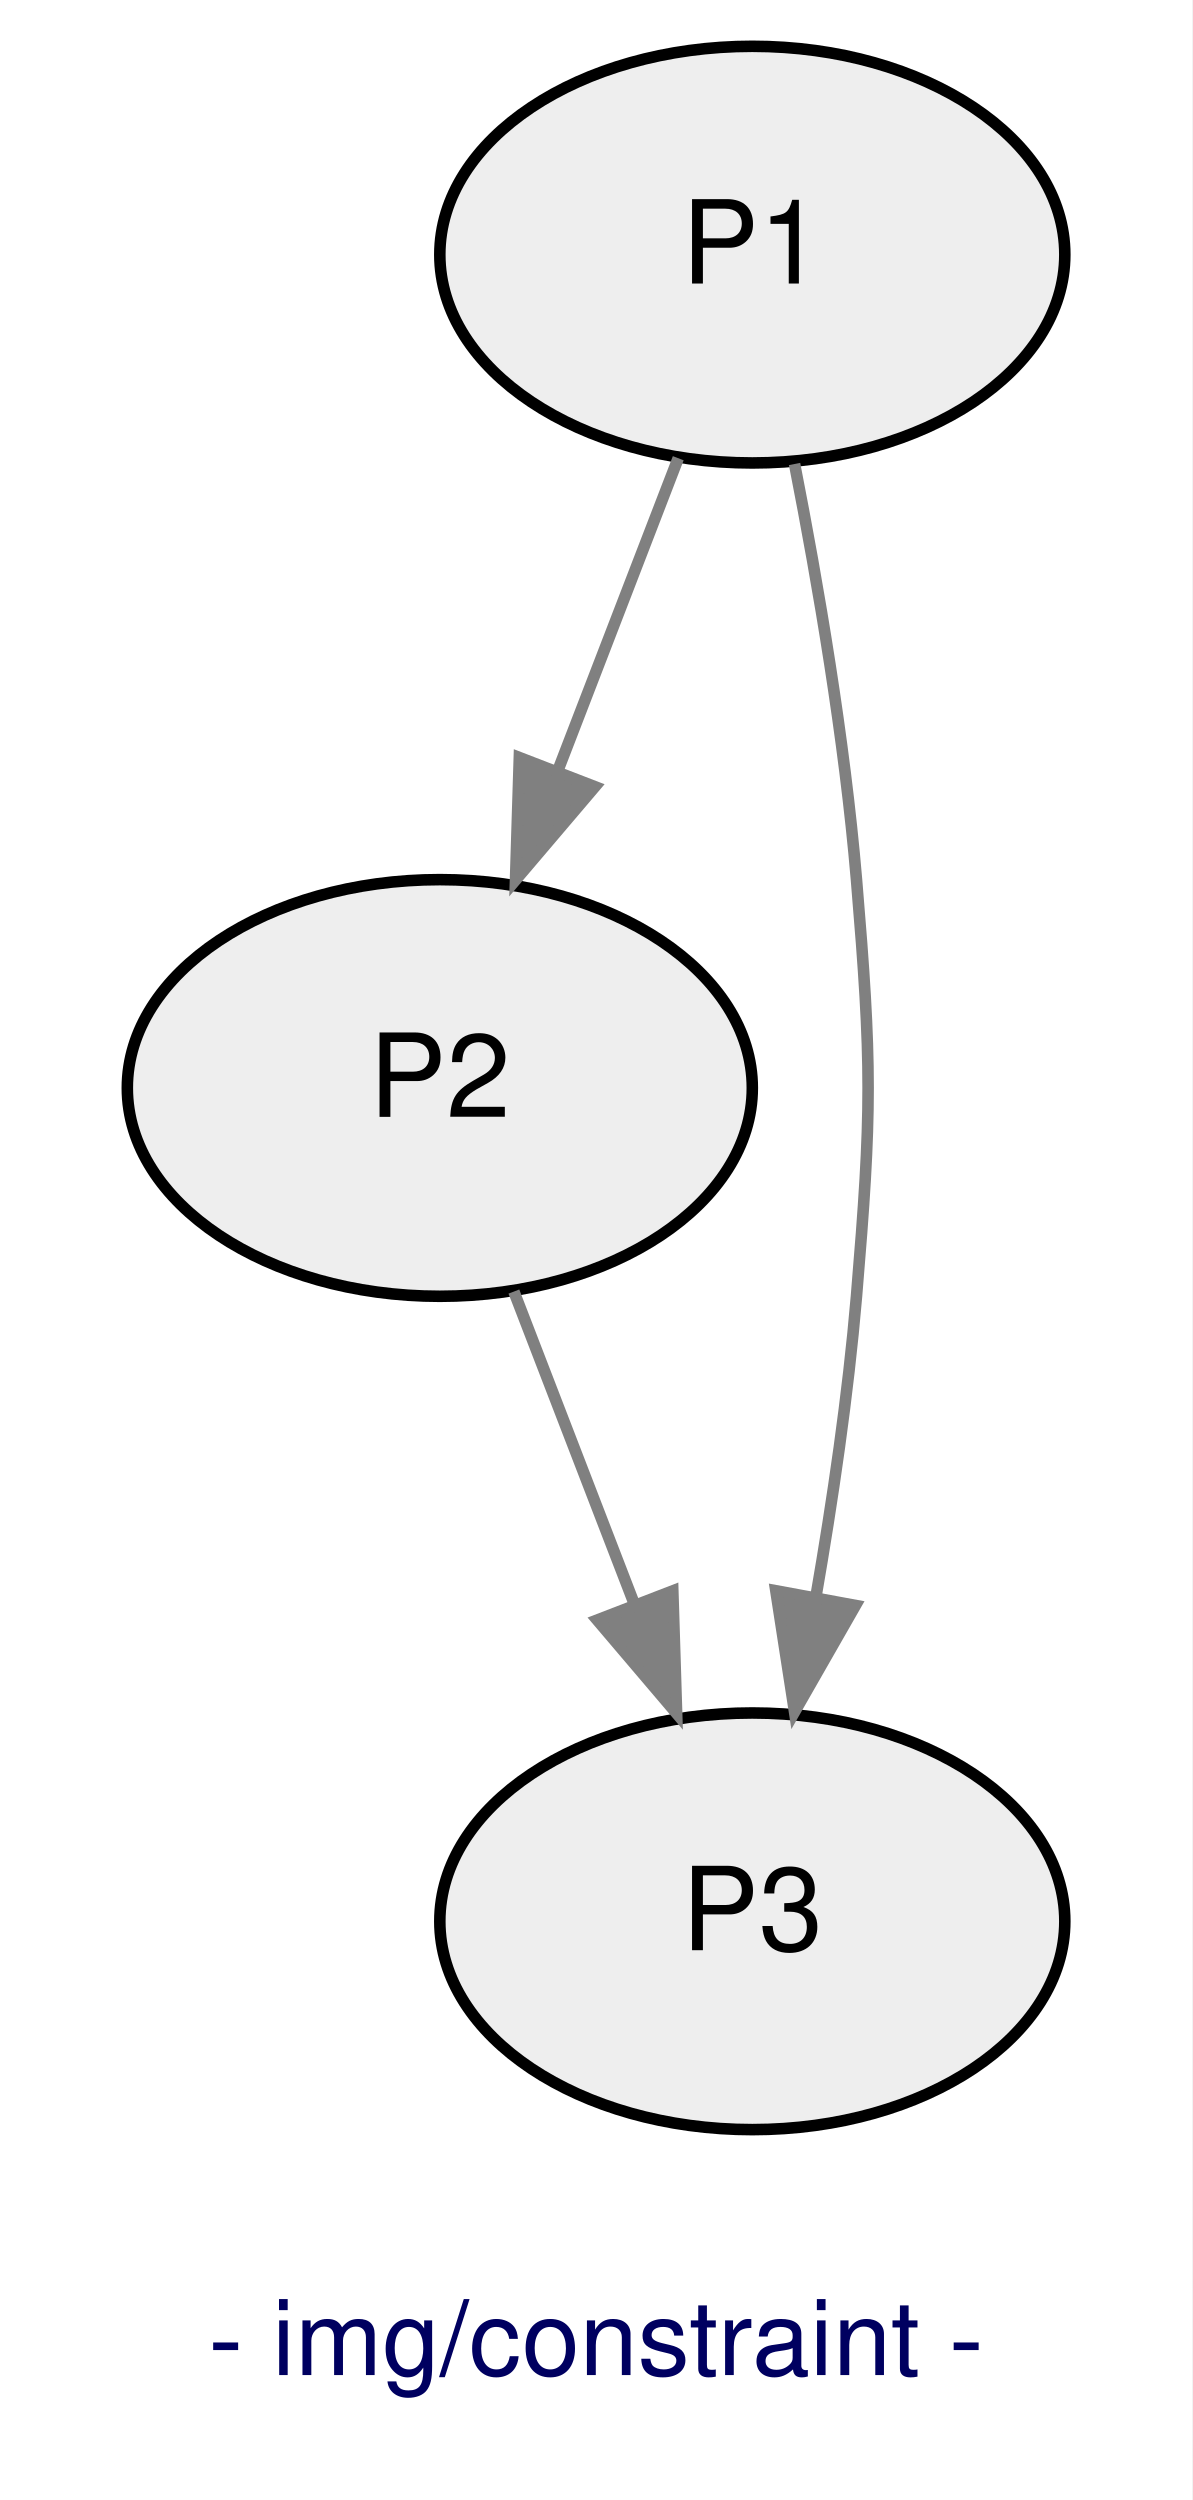
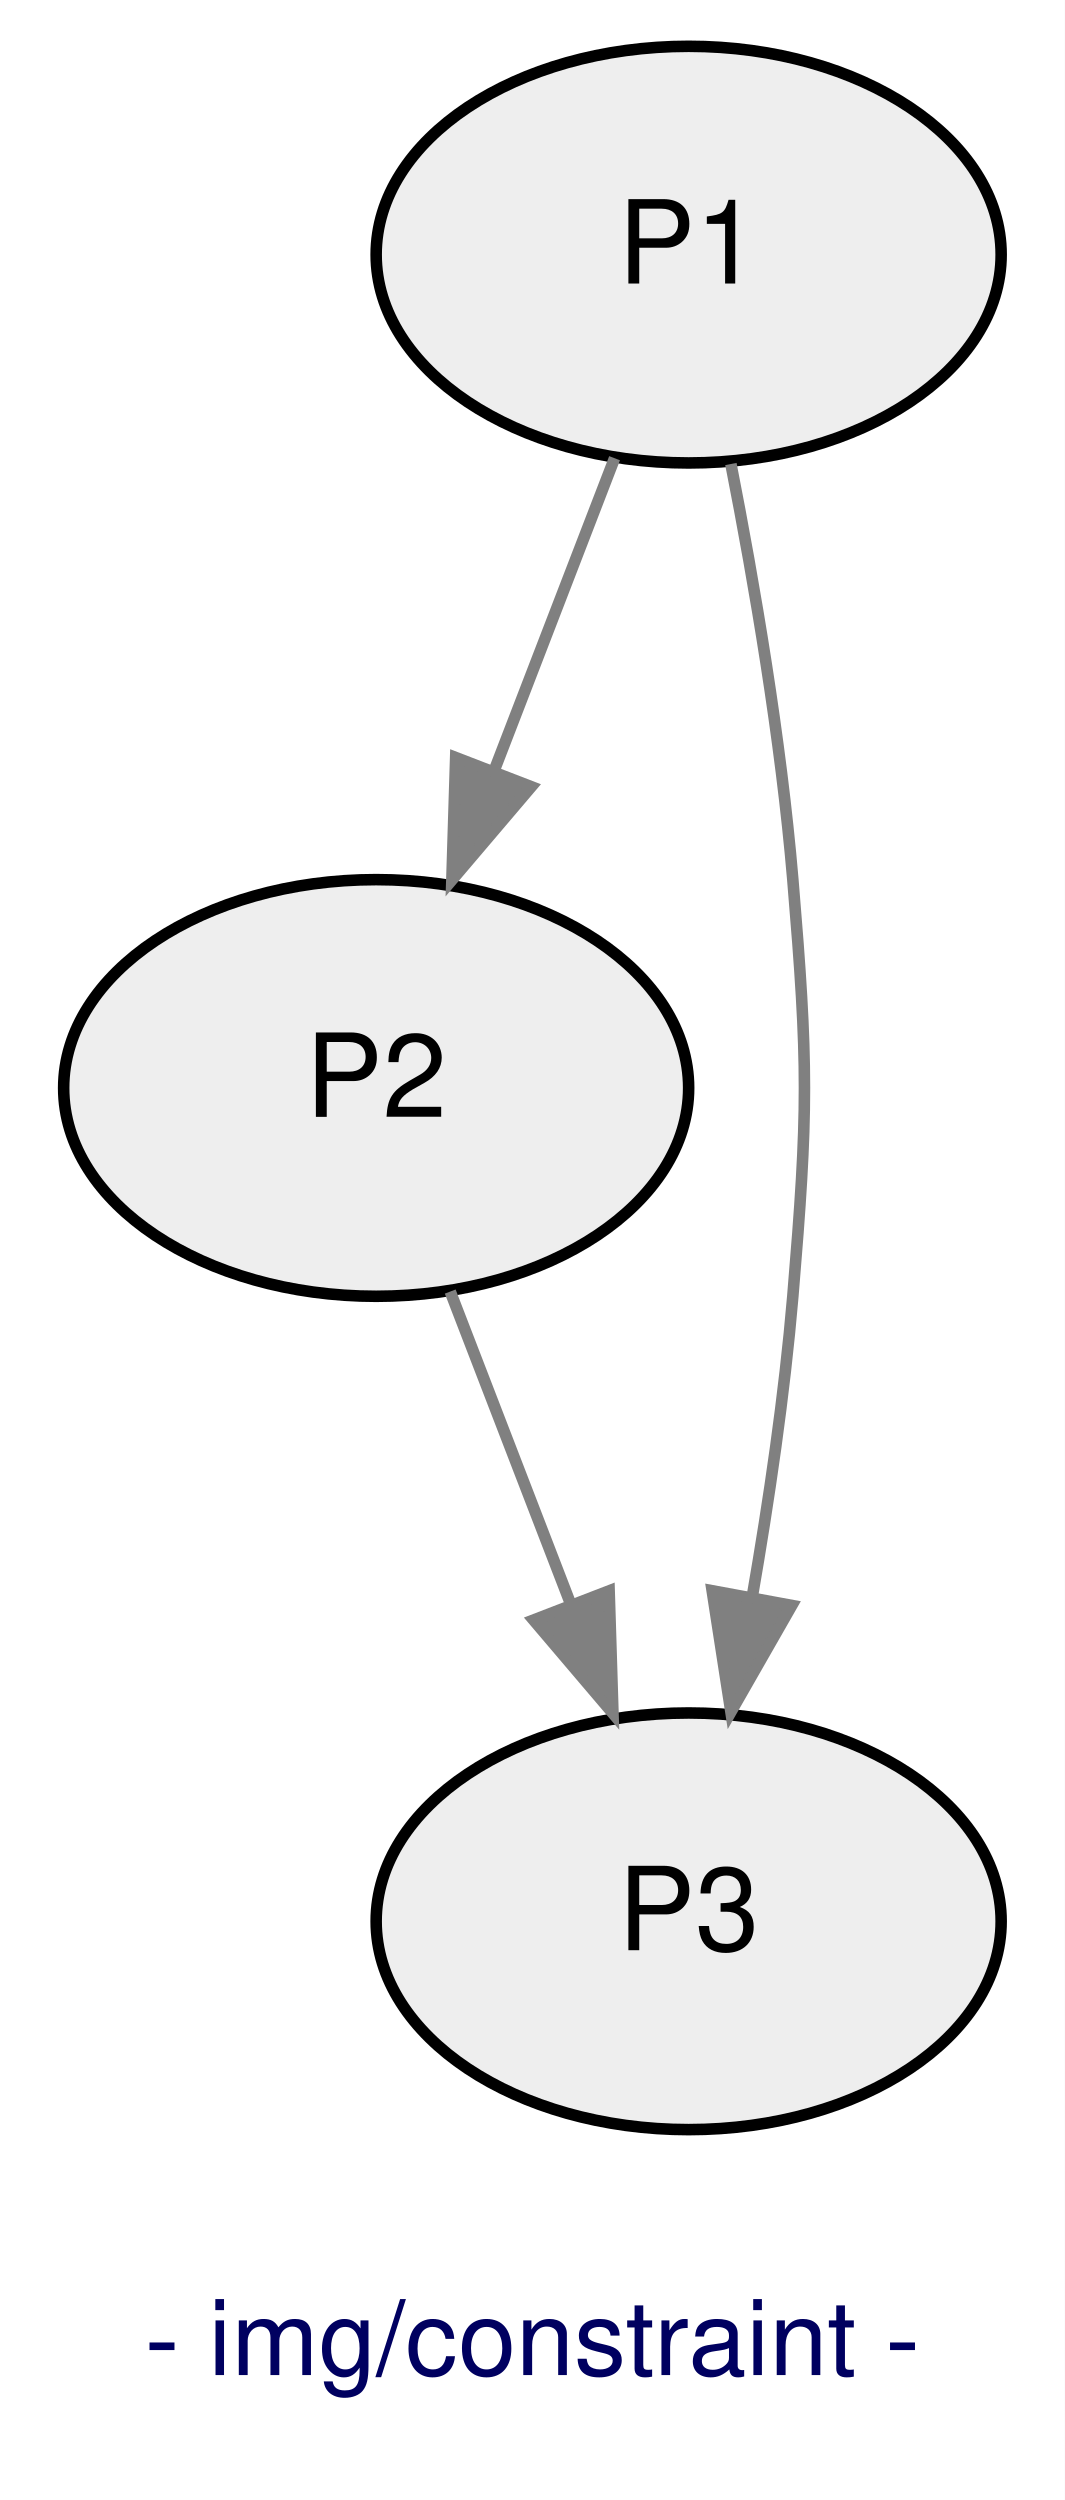
- <svg xmlns="http://www.w3.org/2000/svg" width="103pt" height="216pt" viewBox="0.00 0.00 103.00 216.00">
+ <svg xmlns="http://www.w3.org/2000/svg" width="92pt" height="216pt" viewBox="0.00 0.00 92.00 216.00">
  <g id="graph0" class="graph" transform="scale(1 1) rotate(0) translate(4 212)">
-     <polygon fill="white" stroke="transparent" points="-4,4 -4,-212 99,-212 99,4 -4,4" />
-     <text text-anchor="middle" x="47.5" y="-6.8" font-family="Helvetica,sans-Serif" font-size="9.00" fill="#000060">- img/constraint -</text>
+     <polygon fill="white" stroke="transparent" points="-4,4 -4,-212 88,-212 88,4 -4,4" />
+     <text text-anchor="middle" x="42" y="-6.8" font-family="Helvetica,sans-Serif" font-size="9.00" fill="#000060">- img/constraint -</text>
    <g id="node1" class="node">
-       <ellipse fill="#eeeeee" stroke="black" cx="61" cy="-190" rx="27" ry="18" />
-       <text text-anchor="middle" x="61" y="-187.5" font-family="Helvetica,sans-Serif" font-size="10.00">P1</text>
+       <ellipse fill="#eeeeee" stroke="black" cx="55.5" cy="-190" rx="27" ry="18" />
+       <text text-anchor="middle" x="55.5" y="-187.5" font-family="Helvetica,sans-Serif" font-size="10.00">P1</text>
    </g>
    <g id="node2" class="node">
-       <ellipse fill="#eeeeee" stroke="black" cx="34" cy="-118" rx="27" ry="18" />
-       <text text-anchor="middle" x="34" y="-115.5" font-family="Helvetica,sans-Serif" font-size="10.00">P2</text>
+       <ellipse fill="#eeeeee" stroke="black" cx="28.5" cy="-118" rx="27" ry="18" />
+       <text text-anchor="middle" x="28.5" y="-115.5" font-family="Helvetica,sans-Serif" font-size="10.00">P2</text>
    </g>
    <g id="edge1" class="edge">
-       <path fill="none" stroke="gray" d="M54.6,-172.41C51.49,-164.34 47.67,-154.43 44.17,-145.35" />
-       <polygon fill="gray" stroke="gray" points="47.4,-144.03 40.54,-135.96 40.87,-146.55 47.4,-144.03" />
+       <path fill="none" stroke="gray" d="M49.1,-172.41C45.99,-164.34 42.17,-154.43 38.67,-145.35" />
+       <polygon fill="gray" stroke="gray" points="41.9,-144.03 35.04,-135.96 35.37,-146.55 41.9,-144.03" />
    </g>
    <g id="node3" class="node">
-       <ellipse fill="#eeeeee" stroke="black" cx="61" cy="-46" rx="27" ry="18" />
-       <text text-anchor="middle" x="61" y="-43.5" font-family="Helvetica,sans-Serif" font-size="10.00">P3</text>
+       <ellipse fill="#eeeeee" stroke="black" cx="55.5" cy="-46" rx="27" ry="18" />
+       <text text-anchor="middle" x="55.5" y="-43.5" font-family="Helvetica,sans-Serif" font-size="10.00">P3</text>
    </g>
    <g id="edge3" class="edge">
-       <path fill="none" stroke="gray" d="M64.65,-171.91C66.68,-161.57 68.98,-148.09 70,-136 71.34,-120.06 71.34,-115.94 70,-100 69.28,-91.5 67.93,-82.31 66.49,-74.01" />
-       <polygon fill="gray" stroke="gray" points="69.91,-73.29 64.65,-64.09 63.03,-74.56 69.91,-73.29" />
+       <path fill="none" stroke="gray" d="M59.15,-171.91C61.18,-161.57 63.48,-148.09 64.5,-136 65.84,-120.06 65.84,-115.94 64.5,-100 63.78,-91.5 62.43,-82.31 60.99,-74.01" />
+       <polygon fill="gray" stroke="gray" points="64.41,-73.29 59.15,-64.09 57.53,-74.56 64.41,-73.29" />
    </g>
    <g id="edge2" class="edge">
-       <path fill="none" stroke="gray" d="M40.4,-100.41C43.51,-92.34 47.33,-82.43 50.83,-73.35" />
-       <polygon fill="gray" stroke="gray" points="54.13,-74.55 54.46,-63.96 47.6,-72.03 54.13,-74.55" />
+       <path fill="none" stroke="gray" d="M34.9,-100.41C38.01,-92.34 41.83,-82.43 45.33,-73.35" />
+       <polygon fill="gray" stroke="gray" points="48.63,-74.55 48.96,-63.96 42.1,-72.03 48.63,-74.55" />
    </g>
  </g>
</svg>
